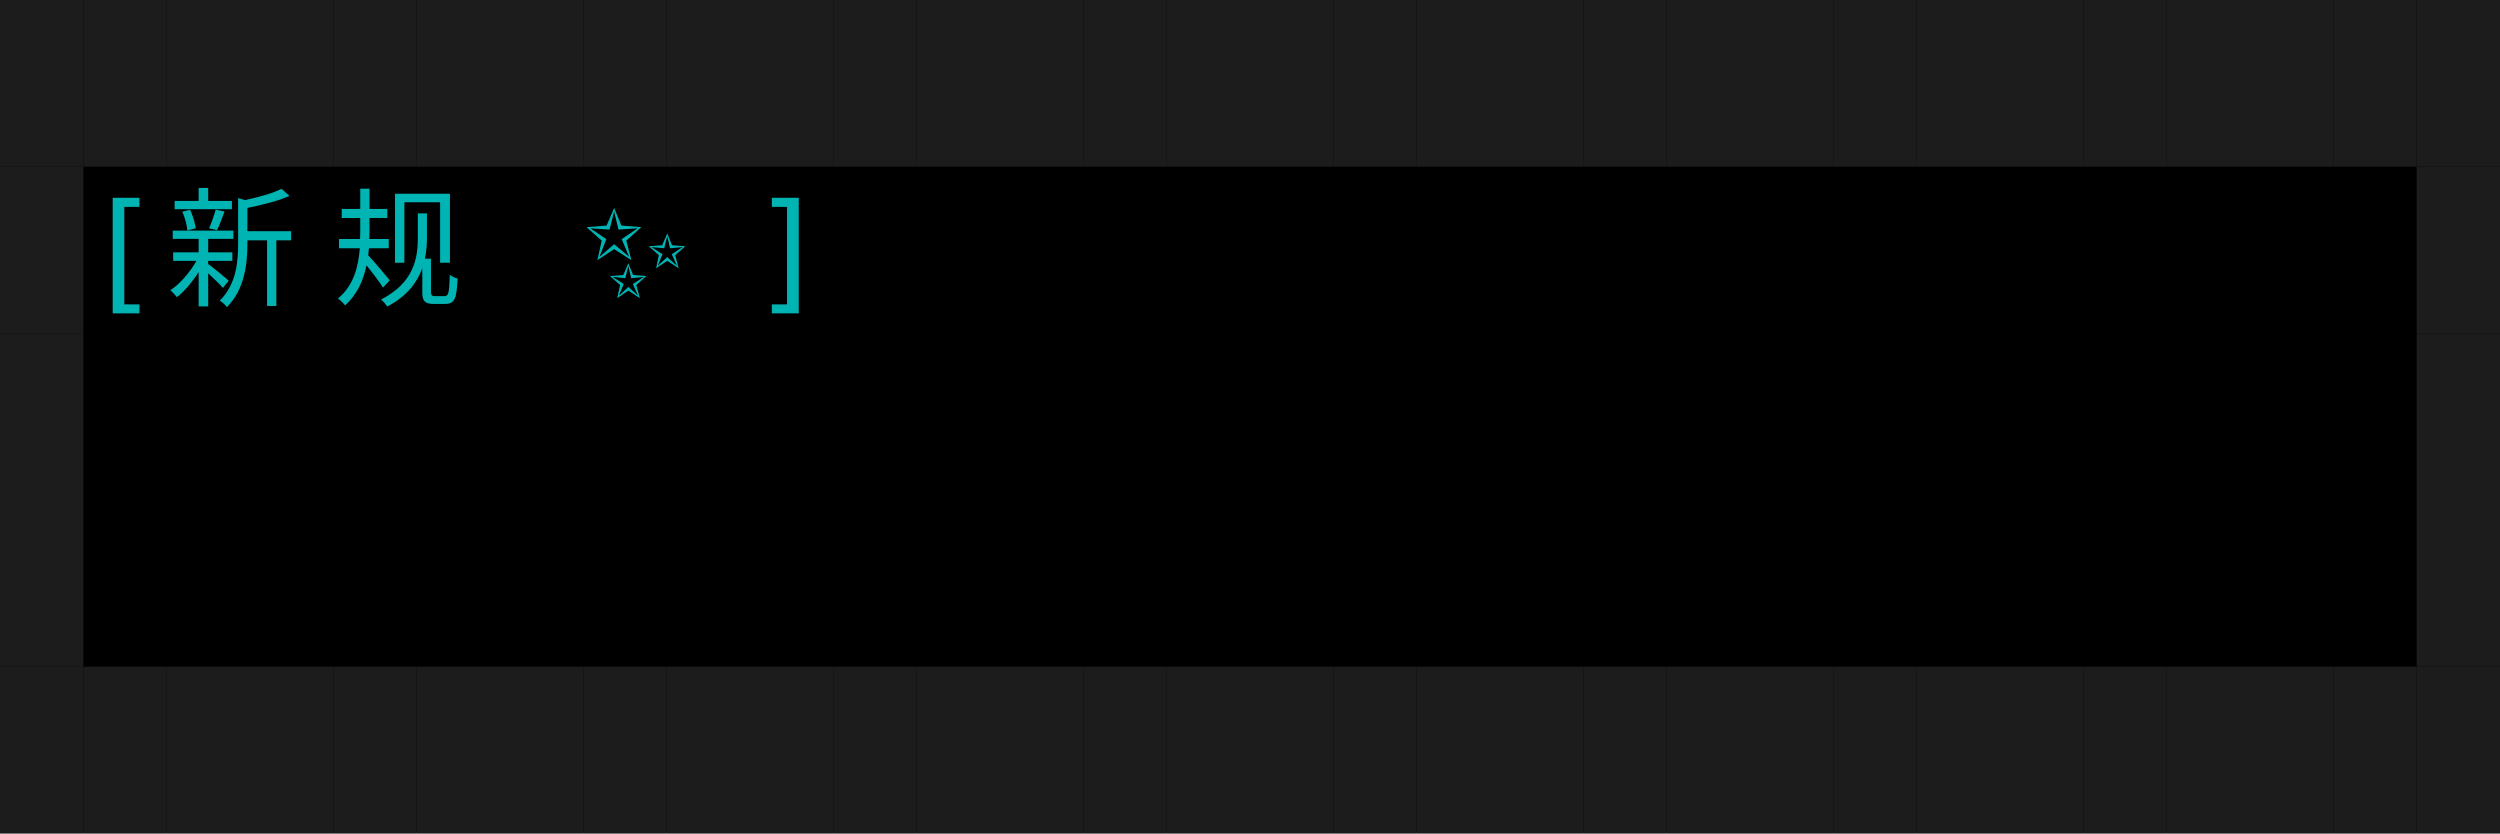
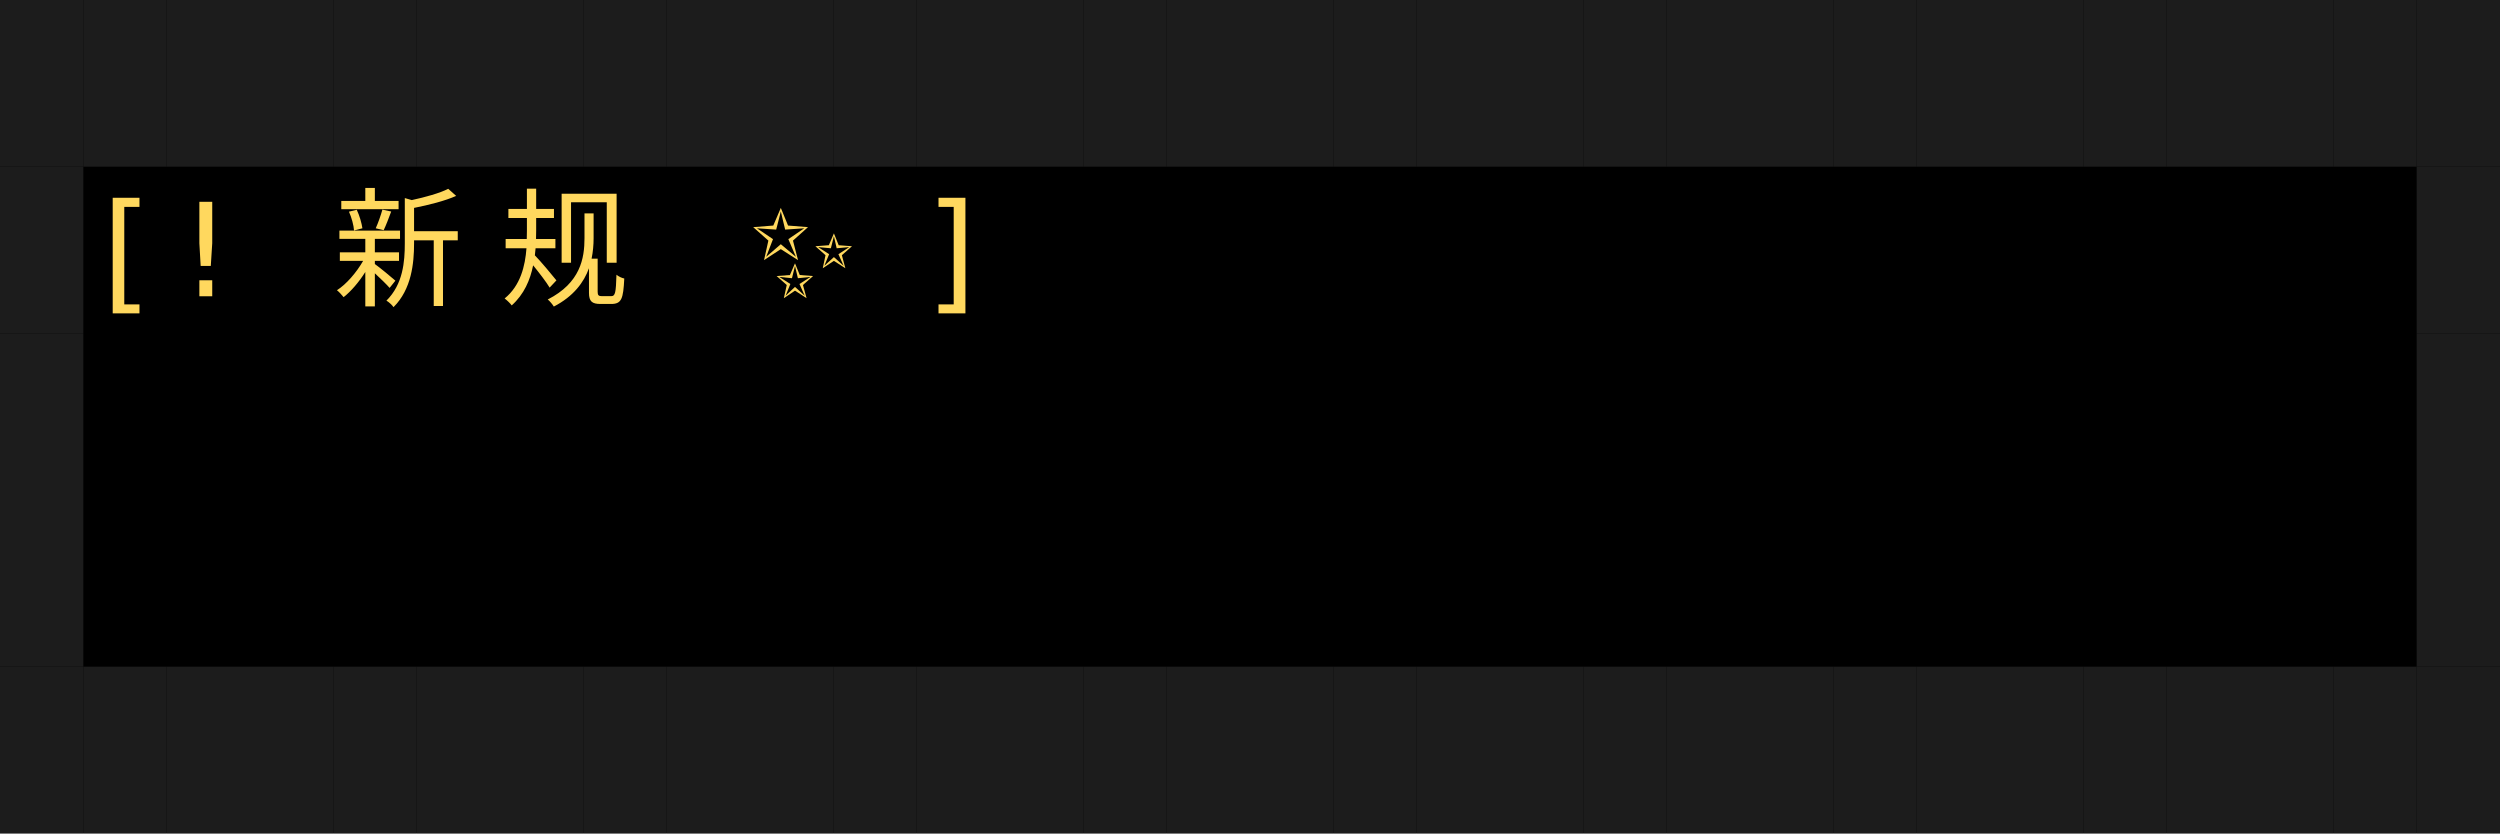
<svg xmlns="http://www.w3.org/2000/svg" width="270" height="90" viewBox="0 0 270 90" role="img" aria-label="Unicode Badge" style="background:#000000">
  <rect width="100%" height="100%" fill="#000000" />
  <g font-family="ui-monospace, SFMono-Regular, Menlo, Consolas, monospace" font-size="14">
    <rect x="0" y="0" width="9" height="18" fill="#1c1c1c" />
    <rect x="9" y="0" width="9" height="18" fill="#1c1c1c" />
    <rect x="18" y="0" width="9" height="18" fill="#1c1c1c" />
    <rect x="27" y="0" width="9" height="18" fill="#1c1c1c" />
    <rect x="36" y="0" width="9" height="18" fill="#1c1c1c" />
    <rect x="45" y="0" width="9" height="18" fill="#1c1c1c" />
    <rect x="54" y="0" width="9" height="18" fill="#1c1c1c" />
    <rect x="63" y="0" width="9" height="18" fill="#1c1c1c" />
    <rect x="72" y="0" width="9" height="18" fill="#1c1c1c" />
    <rect x="81" y="0" width="9" height="18" fill="#1c1c1c" />
    <rect x="90" y="0" width="9" height="18" fill="#1c1c1c" />
    <rect x="99" y="0" width="9" height="18" fill="#1c1c1c" />
    <rect x="108" y="0" width="9" height="18" fill="#1c1c1c" />
    <rect x="117" y="0" width="9" height="18" fill="#1c1c1c" />
    <rect x="126" y="0" width="9" height="18" fill="#1c1c1c" />
    <rect x="135" y="0" width="9" height="18" fill="#1c1c1c" />
    <rect x="144" y="0" width="9" height="18" fill="#1c1c1c" />
    <rect x="153" y="0" width="9" height="18" fill="#1c1c1c" />
    <rect x="162" y="0" width="9" height="18" fill="#1c1c1c" />
    <rect x="171" y="0" width="9" height="18" fill="#1c1c1c" />
    <rect x="180" y="0" width="9" height="18" fill="#1c1c1c" />
    <rect x="189" y="0" width="9" height="18" fill="#1c1c1c" />
    <rect x="198" y="0" width="9" height="18" fill="#1c1c1c" />
    <rect x="207" y="0" width="9" height="18" fill="#1c1c1c" />
    <rect x="216" y="0" width="9" height="18" fill="#1c1c1c" />
    <rect x="225" y="0" width="9" height="18" fill="#1c1c1c" />
    <rect x="234" y="0" width="9" height="18" fill="#1c1c1c" />
    <rect x="243" y="0" width="9" height="18" fill="#1c1c1c" />
    <rect x="252" y="0" width="9" height="18" fill="#1c1c1c" />
    <rect x="261" y="0" width="9" height="18" fill="#1c1c1c" />
    <rect x="0" y="18" width="9" height="18" fill="#1c1c1c" />
-     <text x="9" y="32" fill="#00b4b4">[</text>
-     <text x="18" y="32" fill="#00b4b4">新</text>
-     <text x="36" y="32" fill="#00b4b4">规</text>
-     <text x="63" y="32" fill="#00b4b4">✨</text>
-     <text x="81" y="32" fill="#00b4b4">]</text>
+     <text x="9" y="32" fill="#ffd85e">[</text>
+     <text x="18" y="32" fill="#ffd85e">!</text>
+     <text x="36" y="32" fill="#ffd85e">新</text>
+     <text x="54" y="32" fill="#ffd85e">规</text>
+     <text x="81" y="32" fill="#ffd85e">✨</text>
+     <text x="99" y="32" fill="#ffd85e">]</text>
    <rect x="261" y="18" width="9" height="18" fill="#1c1c1c" />
    <rect x="0" y="36" width="9" height="18" fill="#1c1c1c" />
    <rect x="261" y="36" width="9" height="18" fill="#1c1c1c" />
    <rect x="0" y="54" width="9" height="18" fill="#1c1c1c" />
    <rect x="261" y="54" width="9" height="18" fill="#1c1c1c" />
    <rect x="0" y="72" width="9" height="18" fill="#1c1c1c" />
    <rect x="9" y="72" width="9" height="18" fill="#1c1c1c" />
    <rect x="18" y="72" width="9" height="18" fill="#1c1c1c" />
    <rect x="27" y="72" width="9" height="18" fill="#1c1c1c" />
    <rect x="36" y="72" width="9" height="18" fill="#1c1c1c" />
    <rect x="45" y="72" width="9" height="18" fill="#1c1c1c" />
    <rect x="54" y="72" width="9" height="18" fill="#1c1c1c" />
    <rect x="63" y="72" width="9" height="18" fill="#1c1c1c" />
    <rect x="72" y="72" width="9" height="18" fill="#1c1c1c" />
    <rect x="81" y="72" width="9" height="18" fill="#1c1c1c" />
    <rect x="90" y="72" width="9" height="18" fill="#1c1c1c" />
    <rect x="99" y="72" width="9" height="18" fill="#1c1c1c" />
    <rect x="108" y="72" width="9" height="18" fill="#1c1c1c" />
    <rect x="117" y="72" width="9" height="18" fill="#1c1c1c" />
    <rect x="126" y="72" width="9" height="18" fill="#1c1c1c" />
    <rect x="135" y="72" width="9" height="18" fill="#1c1c1c" />
    <rect x="144" y="72" width="9" height="18" fill="#1c1c1c" />
    <rect x="153" y="72" width="9" height="18" fill="#1c1c1c" />
    <rect x="162" y="72" width="9" height="18" fill="#1c1c1c" />
    <rect x="171" y="72" width="9" height="18" fill="#1c1c1c" />
    <rect x="180" y="72" width="9" height="18" fill="#1c1c1c" />
    <rect x="189" y="72" width="9" height="18" fill="#1c1c1c" />
    <rect x="198" y="72" width="9" height="18" fill="#1c1c1c" />
    <rect x="207" y="72" width="9" height="18" fill="#1c1c1c" />
    <rect x="216" y="72" width="9" height="18" fill="#1c1c1c" />
    <rect x="225" y="72" width="9" height="18" fill="#1c1c1c" />
    <rect x="234" y="72" width="9" height="18" fill="#1c1c1c" />
    <rect x="243" y="72" width="9" height="18" fill="#1c1c1c" />
    <rect x="252" y="72" width="9" height="18" fill="#1c1c1c" />
    <rect x="261" y="72" width="9" height="18" fill="#1c1c1c" />
  </g>
</svg>
